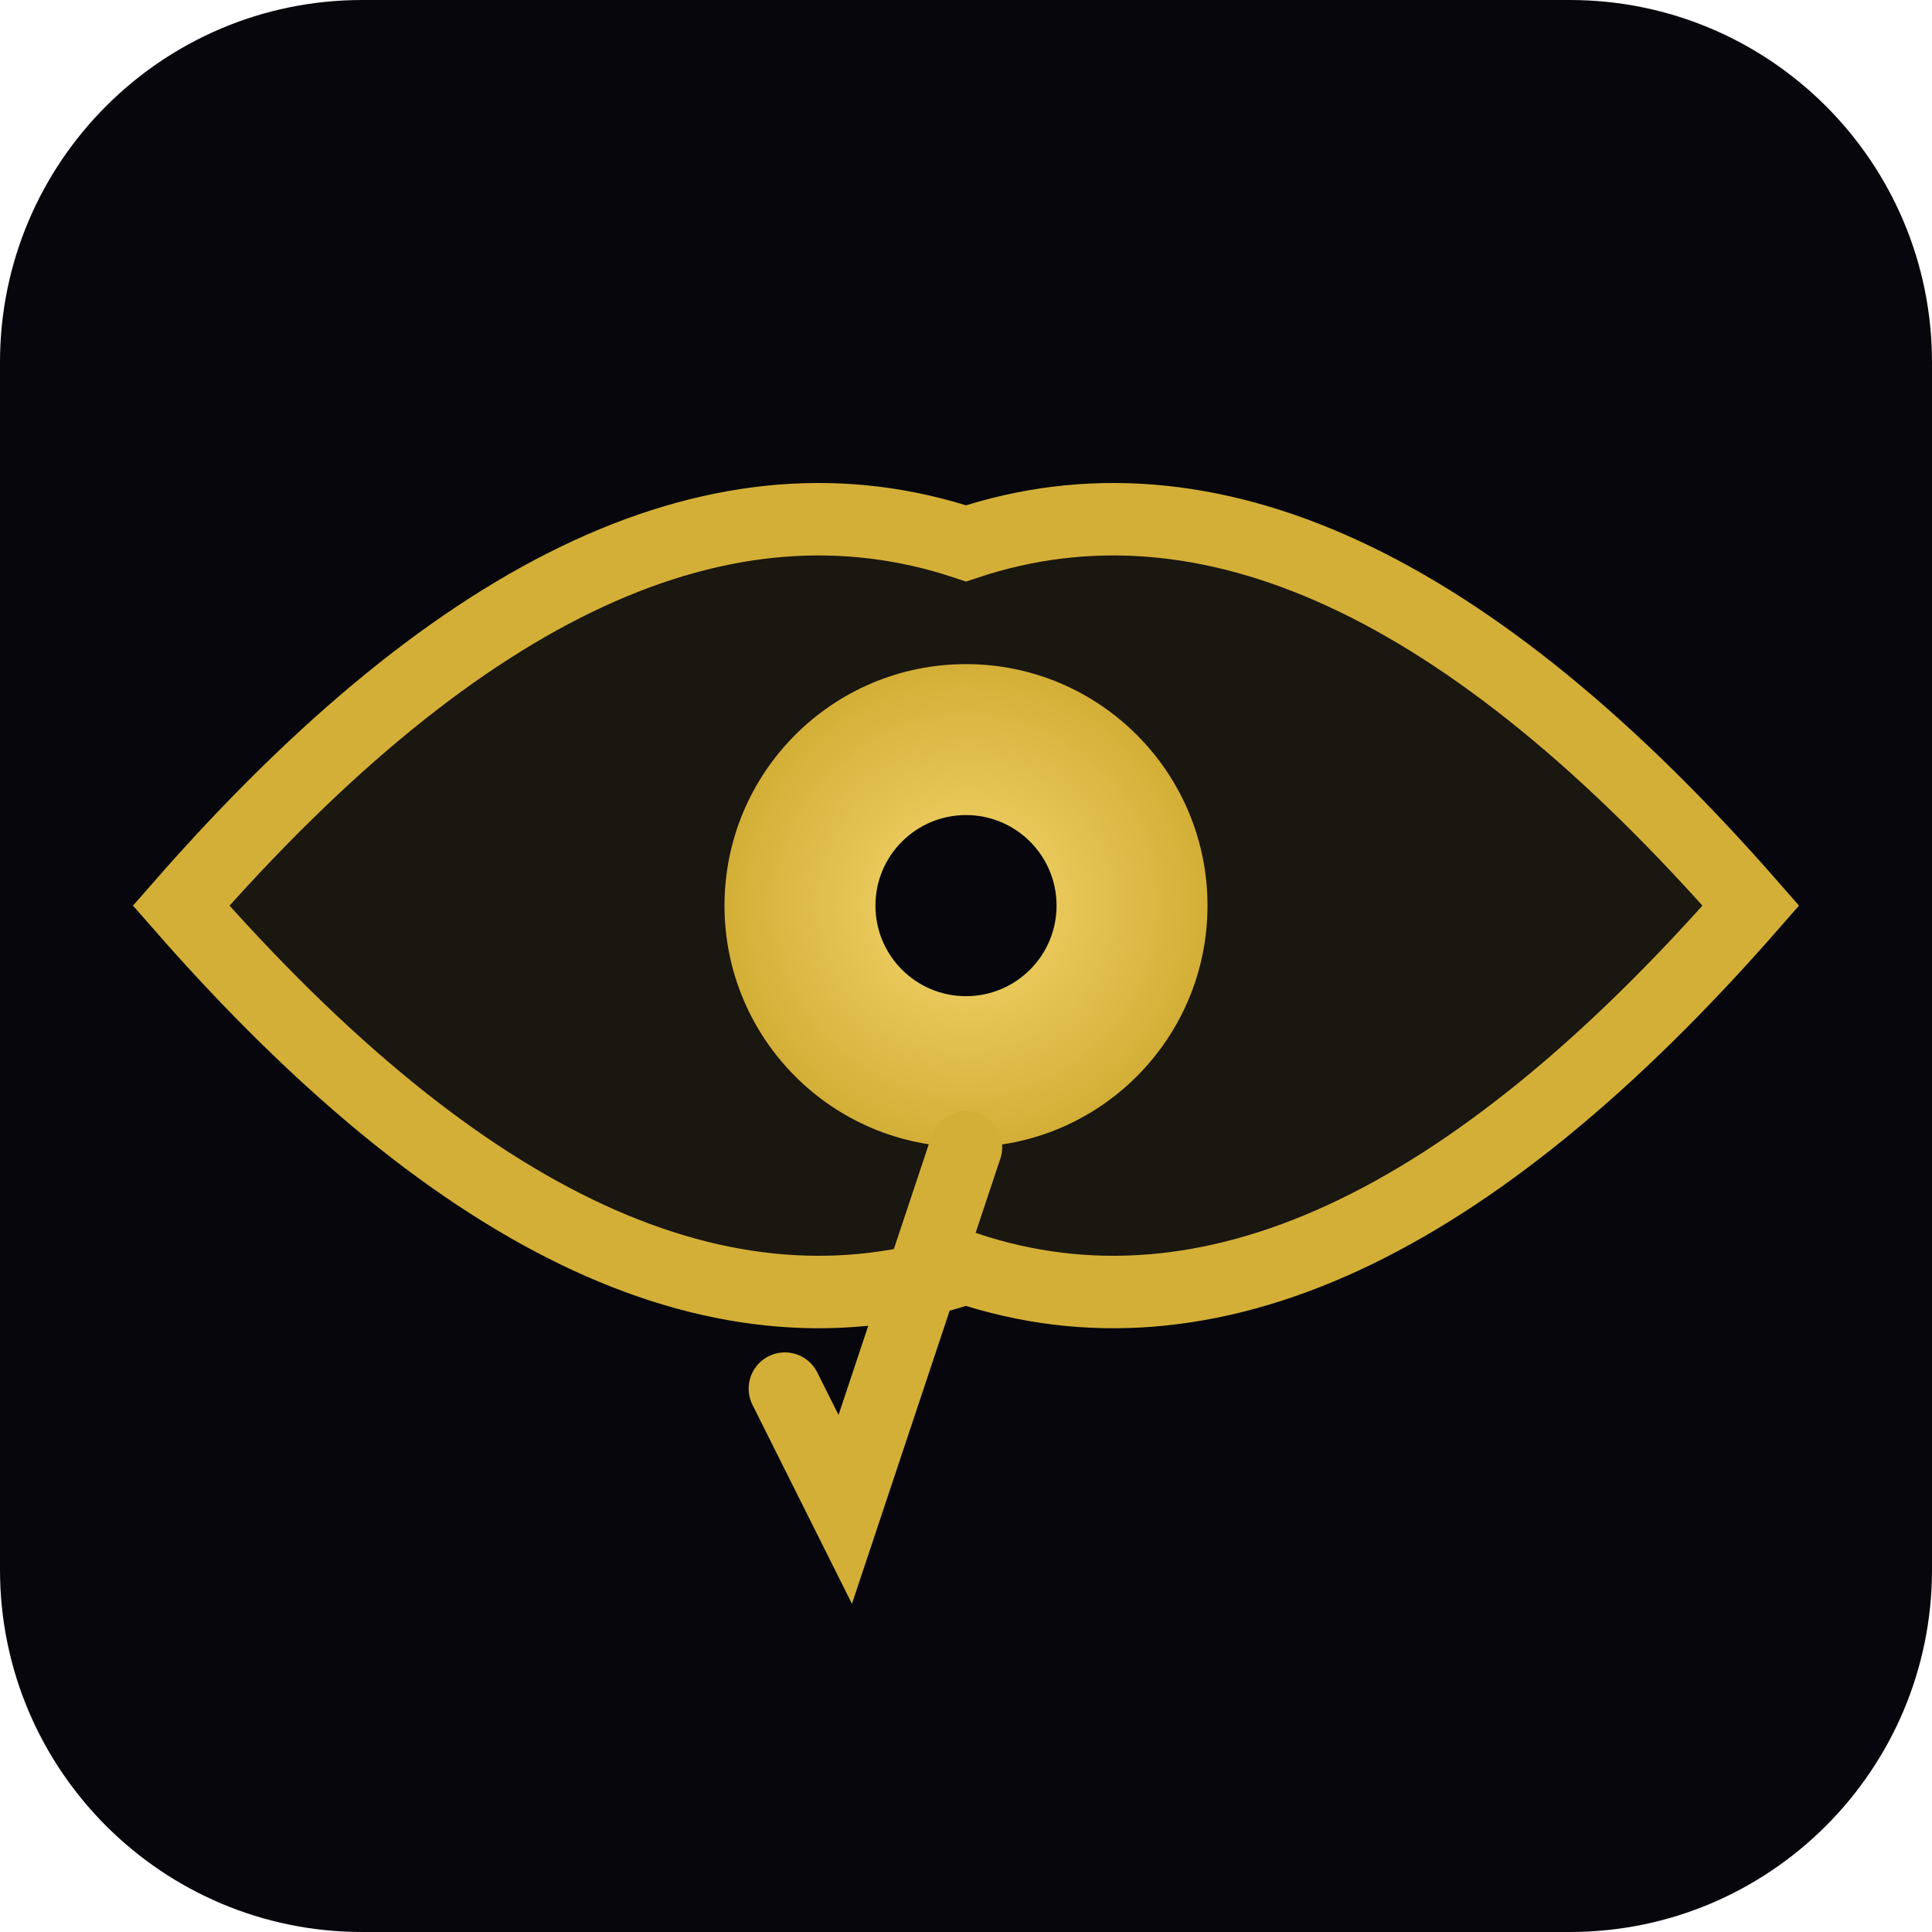
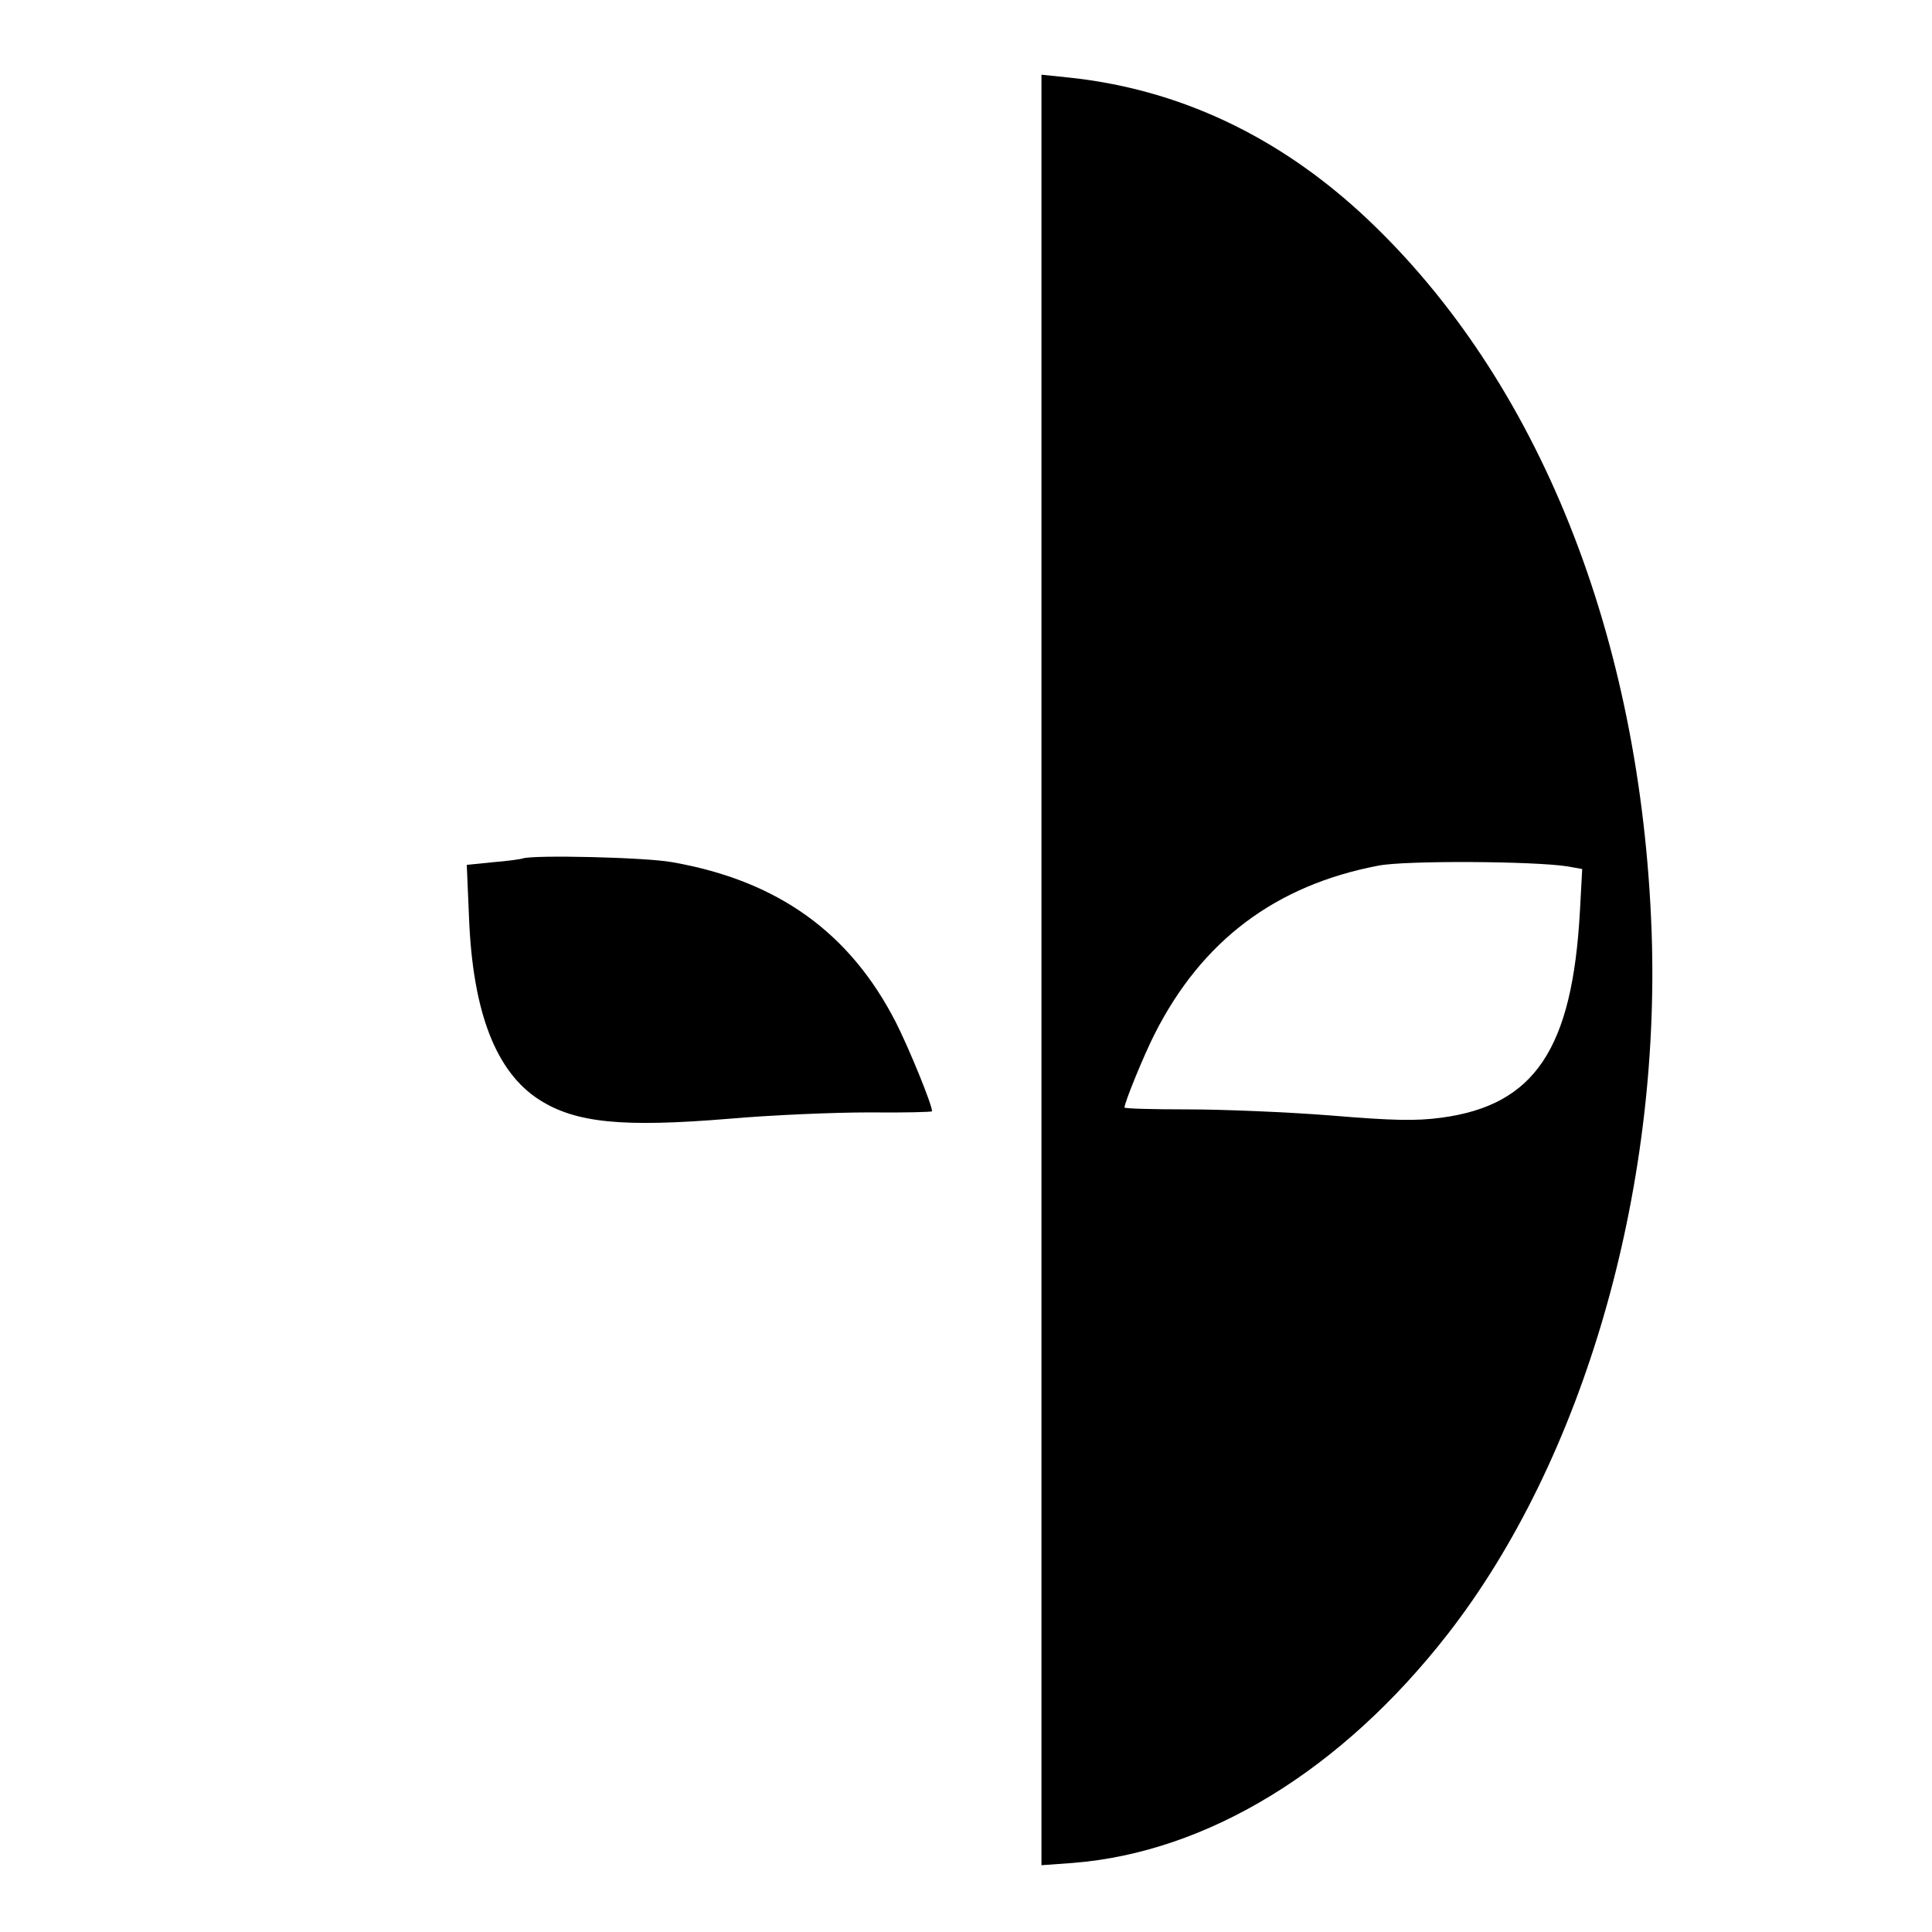
- <svg xmlns="http://www.w3.org/2000/svg" viewBox="0 0 32 32" width="32" height="32">
-   <defs>
-     <radialGradient id="iris" cx="50%" cy="50%" r="50%">
-       <stop offset="0%" stop-color="#F5D76E" />
-       <stop offset="100%" stop-color="#D4AF37" />
-     </radialGradient>
-   </defs>
-   <rect width="32" height="32" rx="6" fill="#06060C" />
-   <path d="M3 15 Q10 7 16 9 Q22 7 29 15 Q22 23 16 21 Q10 23 3 15Z" fill="rgba(212,175,55,0.1)" stroke="#D4AF37" stroke-width="1.2" />
-   <circle cx="16" cy="15" r="4" fill="url(#iris)" />
-   <circle cx="16" cy="15" r="1.5" fill="#06060C" />
-   <path d="M16 19 L14 25 L13 23" stroke="#D4AF37" stroke-width="1.2" fill="none" stroke-linecap="round" />
+ <svg xmlns="http://www.w3.org/2000/svg" version="1.0" width="512pt" height="512pt" viewBox="0 0 512 512" preserveAspectRatio="xMidYMid meet">
+   <g transform="translate(0,512) scale(0.1,-0.1)" fill="#000000" stroke="none">
+     <path d="M2760 2549 l0 -2372 83 6 c356 28 712 245 994 607 358 460 564 1169 540 1860 -28 783 -299 1462 -756 1892 -232 218 -499 343 -793 373 l-68 7 0 -2373z m1394 275 l39 -7 -6 -111 c-20 -366 -120 -515 -367 -548 -68 -9 -126 -8 -295 6 -115 9 -285 16 -377 16 -93 0 -168 2 -168 5 0 13 51 138 80 195 125 247 320 394 593 446 72 14 411 12 501 -2z" />
+     <path d="M1385 2845 c-5 -2 -41 -7 -79 -10 l-69 -7 6 -141 c10 -251 72 -409 187 -482 96 -61 220 -73 500 -50 113 10 280 17 373 17 92 -1 167 1 167 3 0 18 -61 167 -96 236 -122 238 -313 375 -592 424 -68 13 -369 20 -397 10z" />
+   </g>
</svg>
